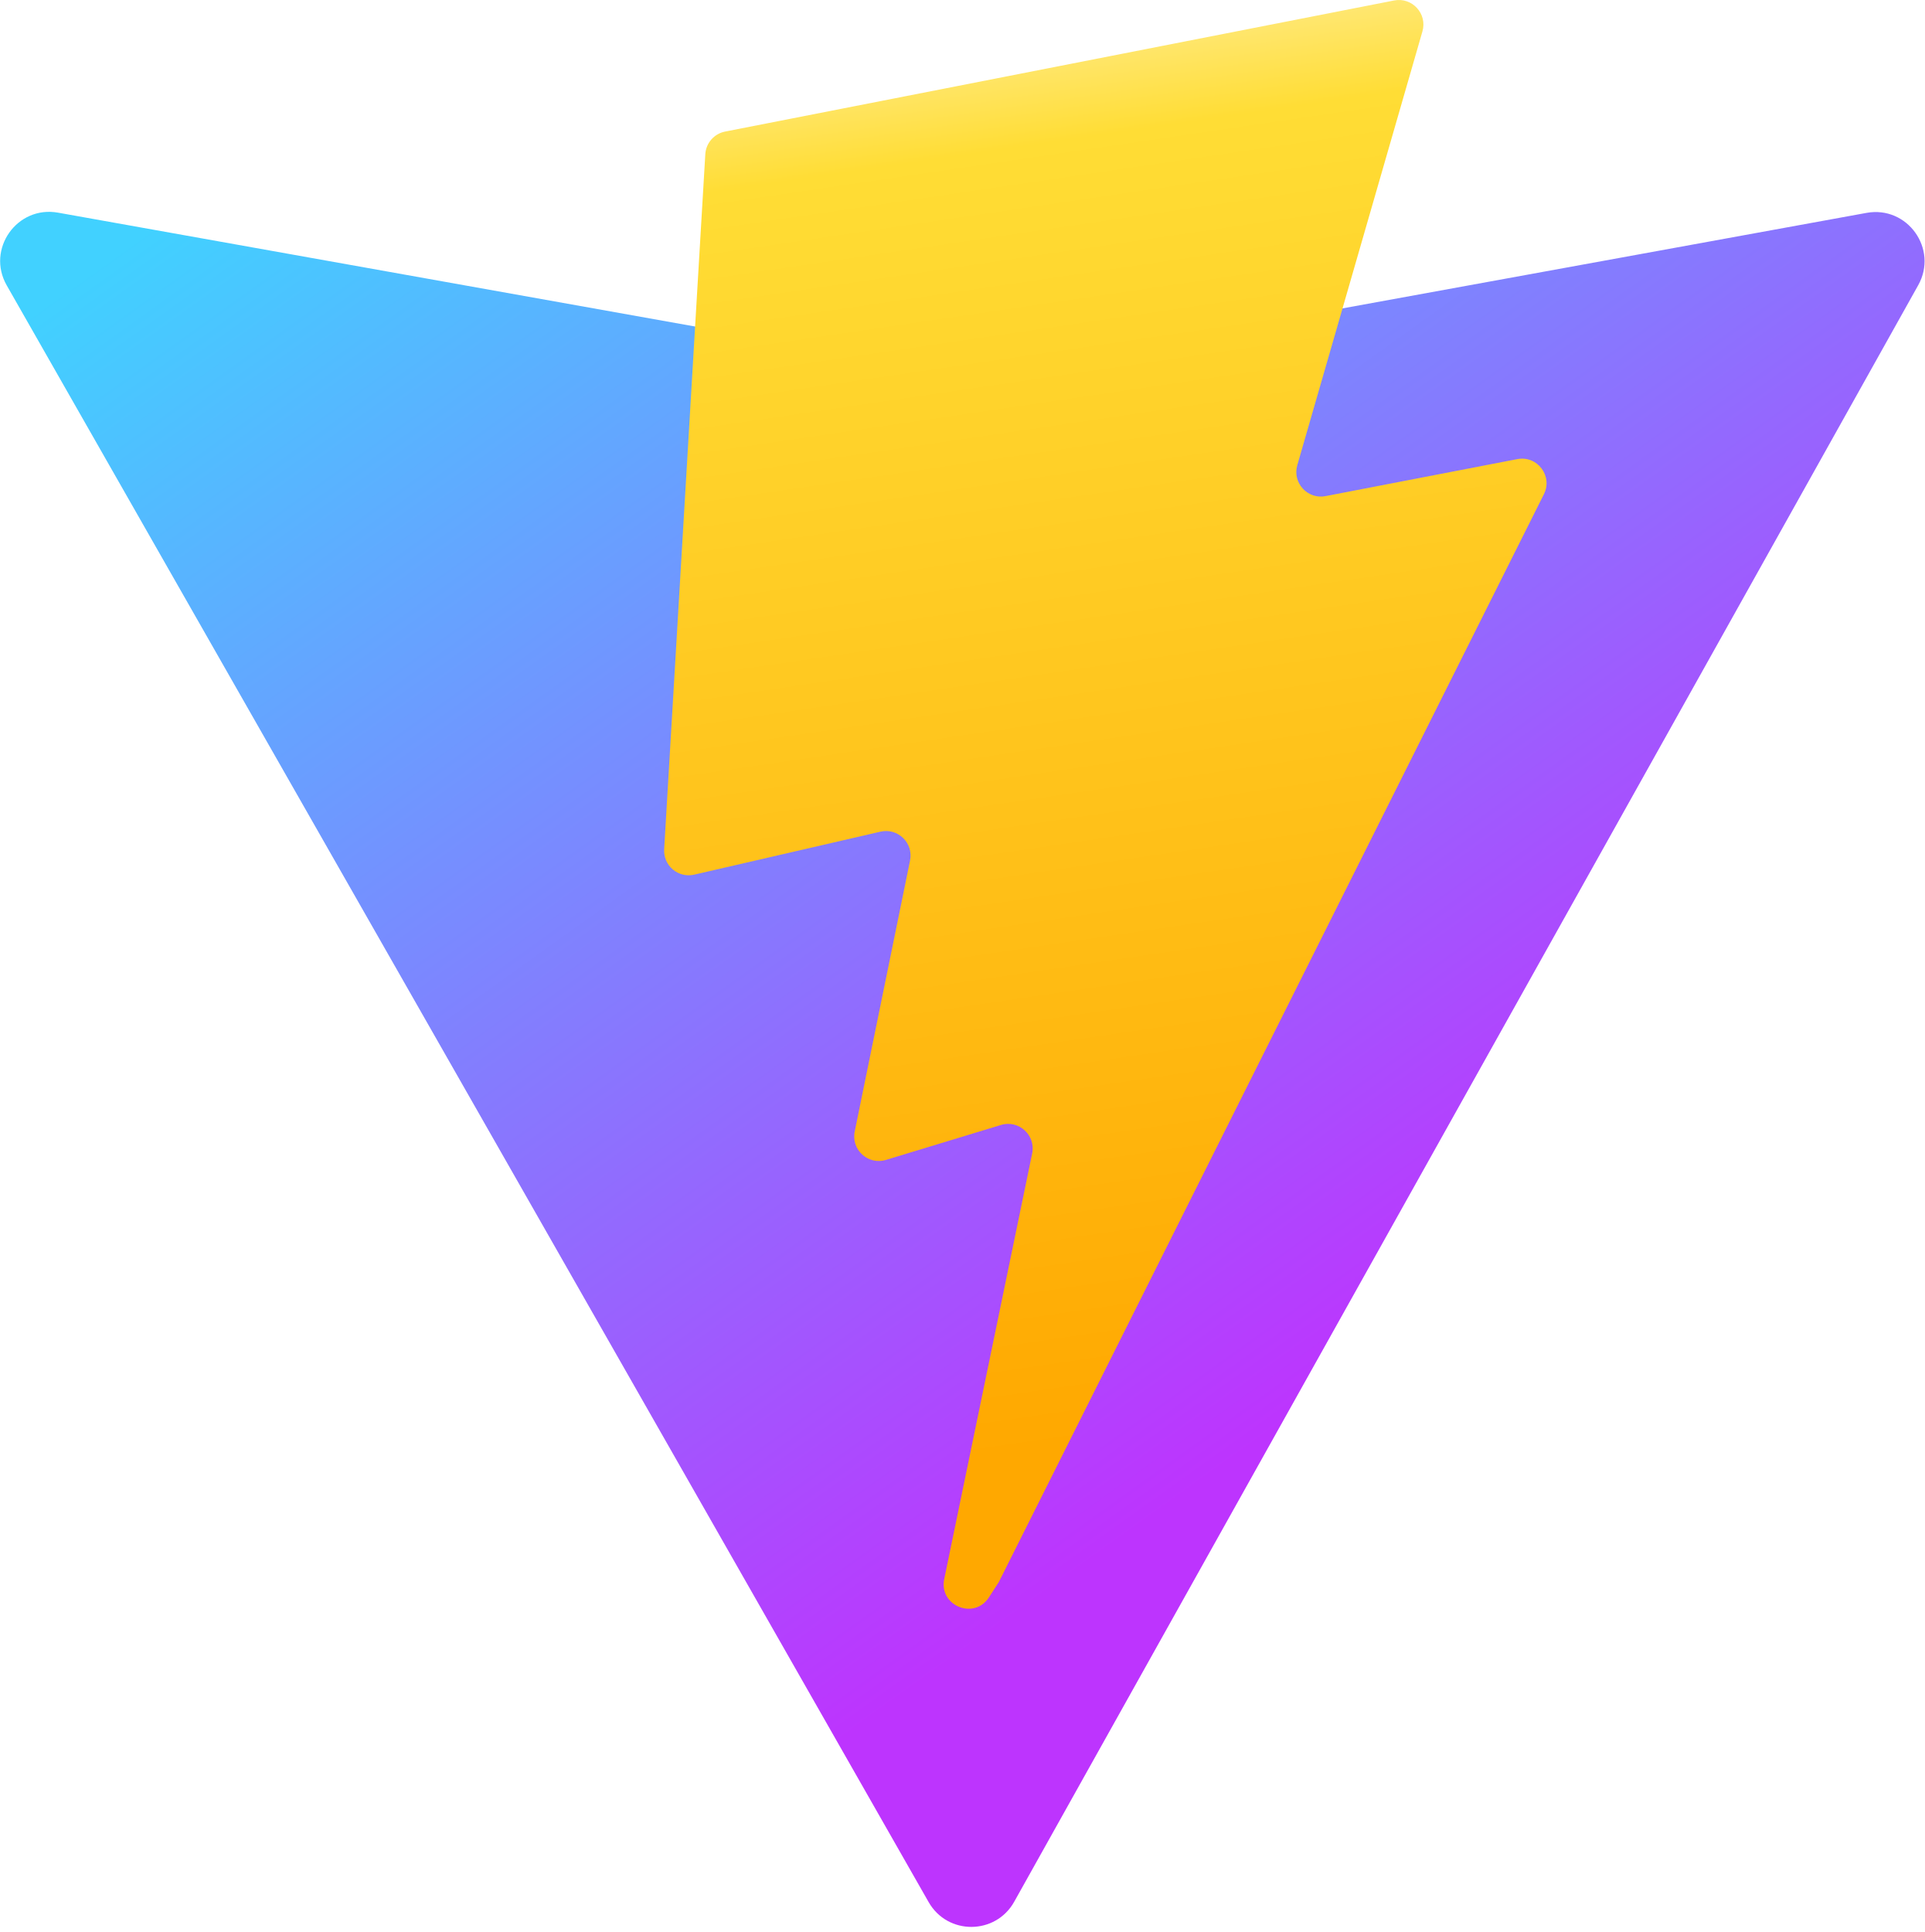
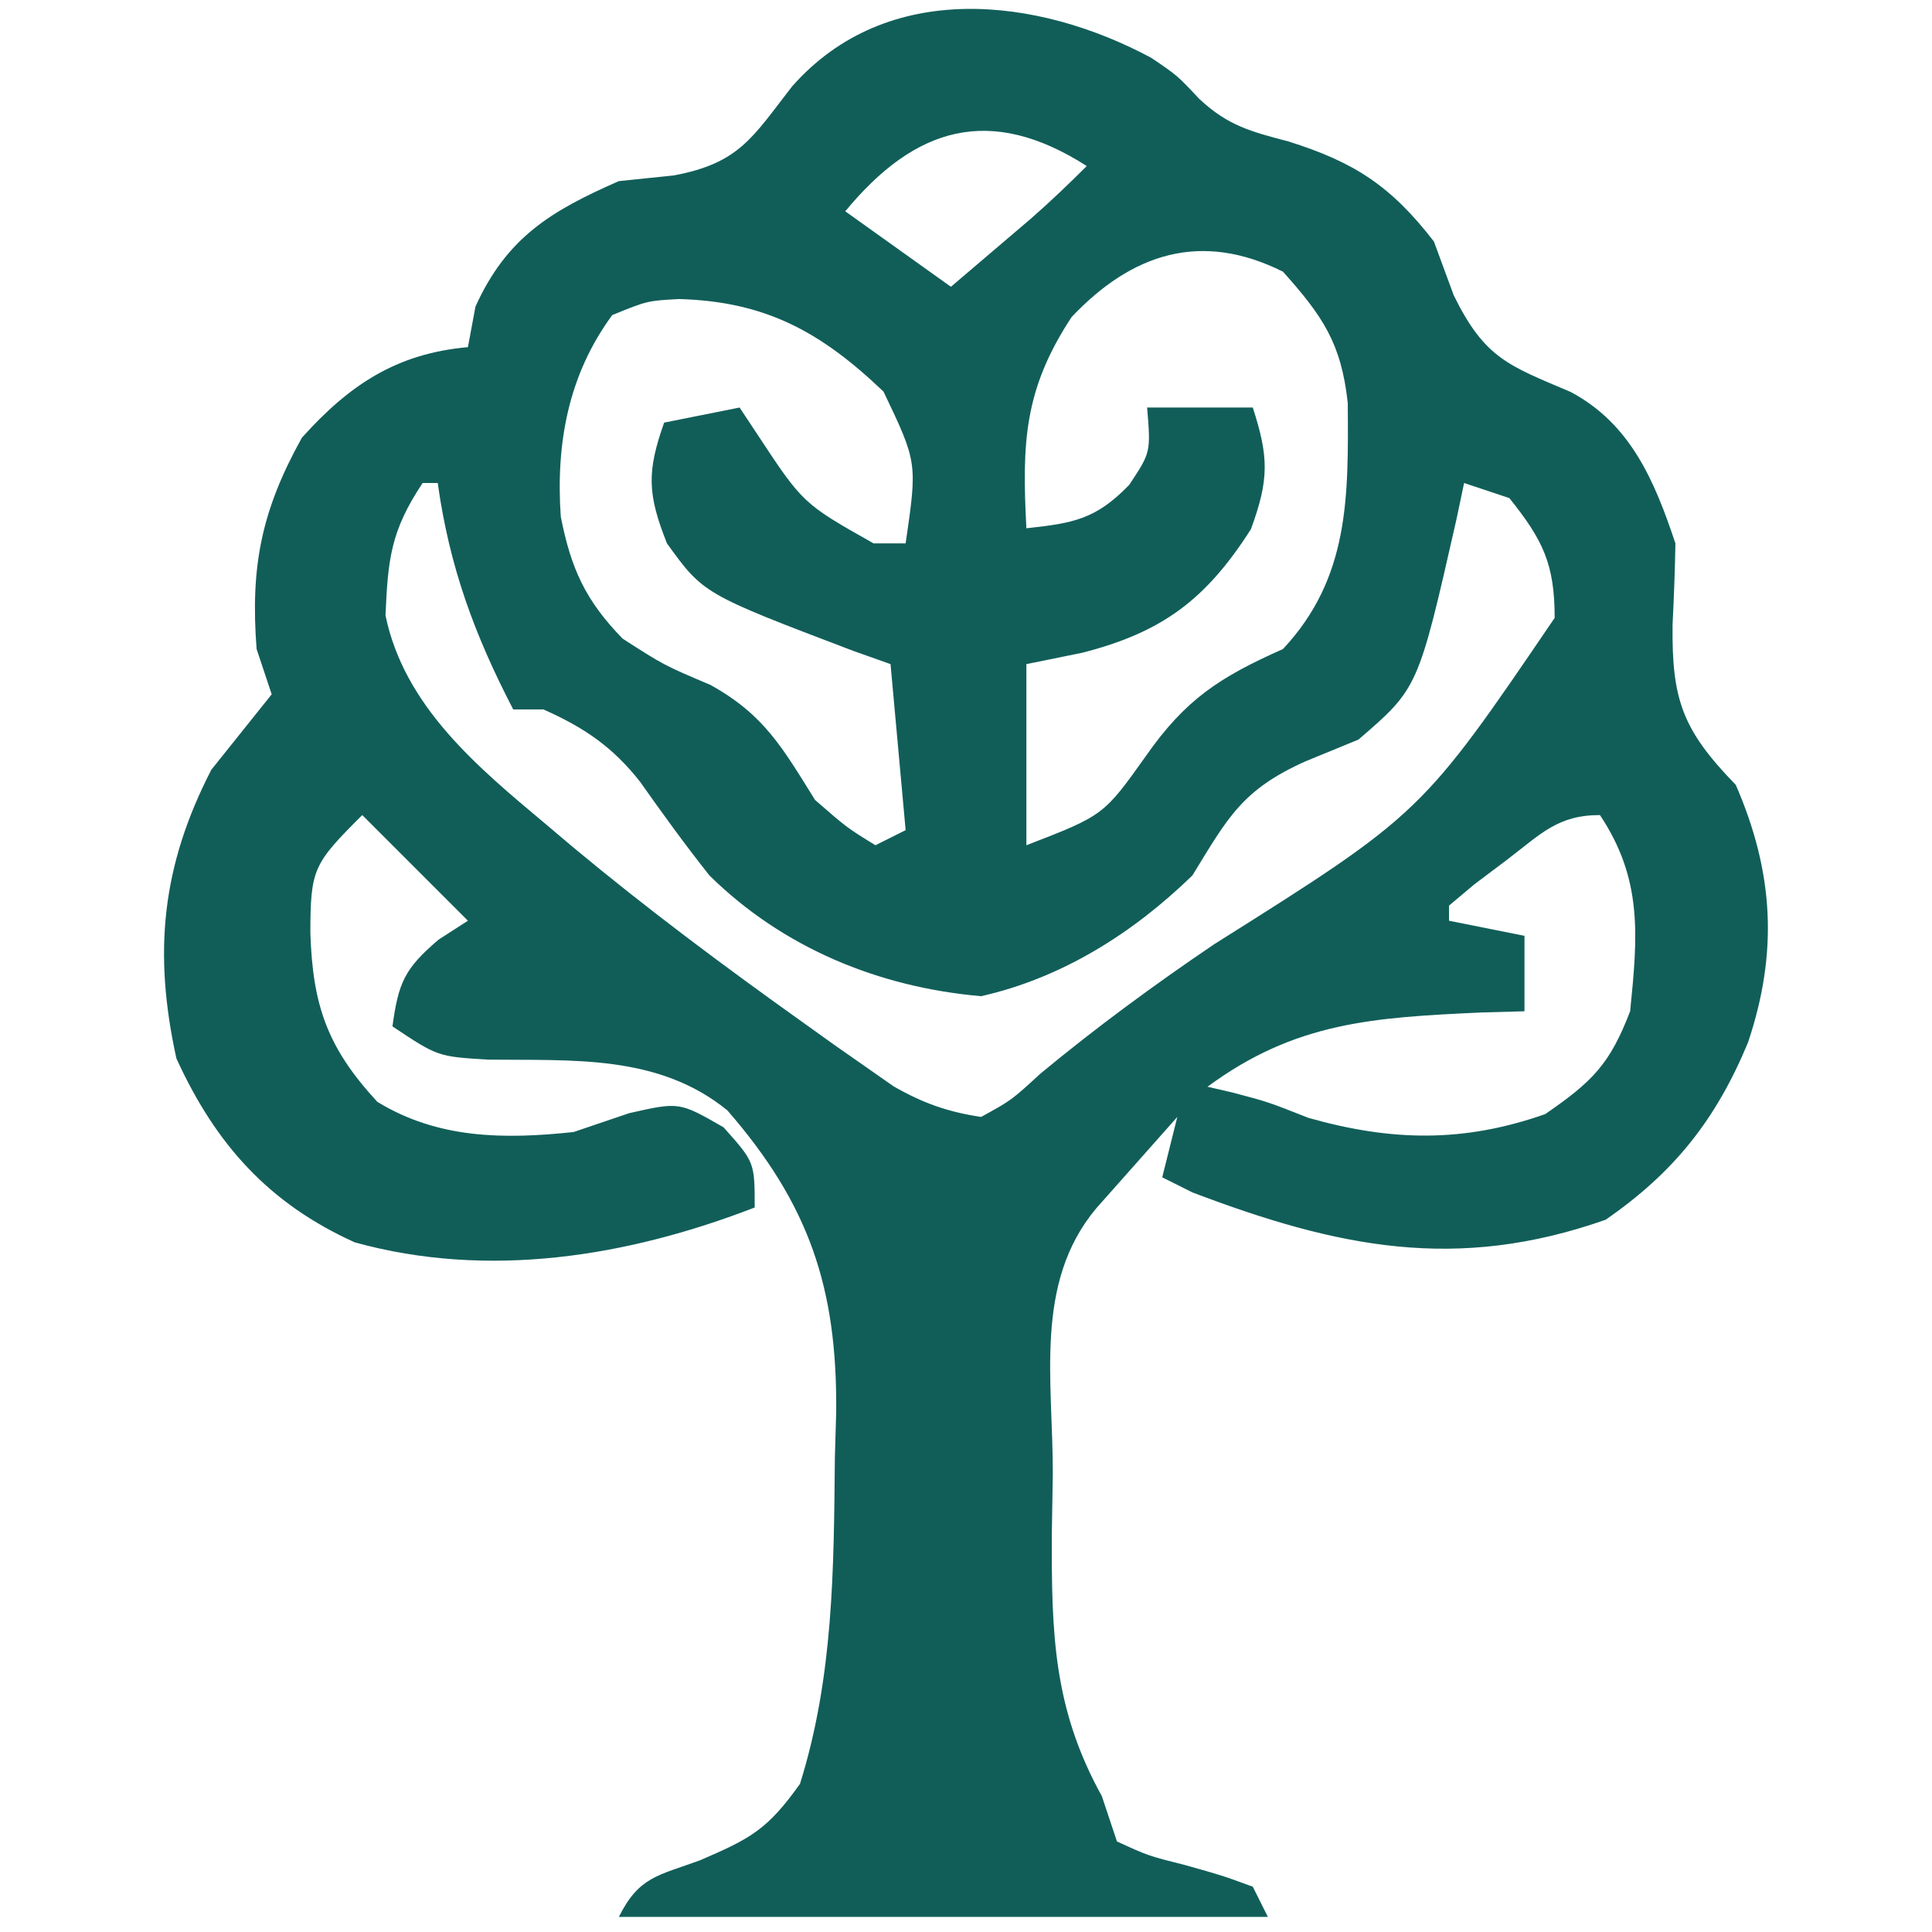
- <svg xmlns="http://www.w3.org/2000/svg" aria-hidden="true" role="img" class="iconify iconify--logos" width="31.88" height="32" preserveAspectRatio="xMidYMid meet" viewBox="0 0 256 257">
-   <defs>
-     <linearGradient id="IconifyId1813088fe1fbc01fb466" x1="-.828%" x2="57.636%" y1="7.652%" y2="78.411%">
-       <stop offset="0%" stop-color="#41D1FF" />
-       <stop offset="100%" stop-color="#BD34FE" />
-     </linearGradient>
-     <linearGradient id="IconifyId1813088fe1fbc01fb467" x1="43.376%" x2="50.316%" y1="2.242%" y2="89.03%">
-       <stop offset="0%" stop-color="#FFEA83" />
-       <stop offset="8.333%" stop-color="#FFDD35" />
-       <stop offset="100%" stop-color="#FFA800" />
-     </linearGradient>
-   </defs>
-   <path fill="url(#IconifyId1813088fe1fbc01fb466)" d="M255.153 37.938L134.897 252.976c-2.483 4.44-8.862 4.466-11.382.048L.875 37.958c-2.746-4.814 1.371-10.646 6.827-9.67l120.385 21.517a6.537 6.537 0 0 0 2.322-.004l117.867-21.483c5.438-.991 9.574 4.796 6.877 9.62Z" />
-   <path fill="url(#IconifyId1813088fe1fbc01fb467)" d="M185.432.063L96.44 17.501a3.268 3.268 0 0 0-2.634 3.014l-5.474 92.456a3.268 3.268 0 0 0 3.997 3.378l24.777-5.718c2.318-.535 4.413 1.507 3.936 3.838l-7.361 36.047c-.495 2.426 1.782 4.5 4.151 3.78l15.304-4.649c2.372-.72 4.652 1.36 4.15 3.788l-11.698 56.621c-.732 3.542 3.979 5.473 5.943 2.437l1.313-2.028l72.516-144.72c1.215-2.423-.88-5.186-3.54-4.672l-25.505 4.922c-2.396.462-4.435-1.77-3.759-4.114l16.646-57.705c.677-2.35-1.37-4.583-3.769-4.113Z" />
+ <svg xmlns="http://www.w3.org/2000/svg" version="1.1" width="128" height="128">
+   <path d="M0 0 C1.727 1.168 1.727 1.168 3.18 2.719 C5.077 4.496 6.602 4.886 9.102 5.543 C13.453 6.913 15.878 8.482 18.727 12.168 C19.16 13.344 19.593 14.519 20.039 15.73 C22.101 19.93 23.675 20.382 27.789 22.137 C31.774 24.258 33.358 28.062 34.727 32.168 C34.696 33.96 34.63 35.753 34.539 37.543 C34.48 42.527 35.19 44.527 38.727 48.168 C41.242 53.954 41.544 59.25 39.539 65.23 C37.436 70.301 34.676 73.822 30.102 76.98 C20.228 80.454 12.347 78.824 2.727 75.168 C2.067 74.838 1.407 74.508 0.727 74.168 C1.222 72.188 1.222 72.188 1.727 70.168 C0.578 71.457 -0.567 72.75 -1.711 74.043 C-2.668 75.122 -2.668 75.122 -3.645 76.223 C-7.801 81.187 -6.499 87.678 -6.523 93.855 C-6.544 95.123 -6.565 96.391 -6.586 97.697 C-6.614 104.325 -6.505 109.333 -3.273 115.168 C-2.943 116.158 -2.613 117.148 -2.273 118.168 C-0.206 119.118 -0.206 119.118 2.227 119.73 C4.695 120.422 4.695 120.422 6.727 121.168 C7.057 121.828 7.387 122.488 7.727 123.168 C-6.463 123.168 -20.653 123.168 -35.273 123.168 C-33.932 120.484 -32.672 120.441 -29.898 119.418 C-26.561 117.982 -25.438 117.399 -23.273 114.355 C-21.049 107.265 -21.032 100.105 -20.961 92.73 C-20.932 91.732 -20.903 90.734 -20.873 89.705 C-20.803 81.464 -22.68 75.949 -28.086 69.73 C-32.669 66.01 -38.321 66.438 -43.945 66.371 C-47.273 66.168 -47.273 66.168 -50.273 64.168 C-49.875 61.282 -49.483 60.346 -47.211 58.418 C-46.252 57.799 -46.252 57.799 -45.273 57.168 C-47.583 54.858 -49.893 52.548 -52.273 50.168 C-55.513 53.407 -55.704 53.719 -55.711 57.98 C-55.557 62.761 -54.597 65.575 -51.273 69.168 C-47.25 71.627 -42.875 71.659 -38.273 71.168 C-37.057 70.755 -35.84 70.343 -34.586 69.918 C-31.273 69.168 -31.273 69.168 -28.336 70.855 C-26.273 73.168 -26.273 73.168 -26.273 76.168 C-34.694 79.427 -43.914 80.929 -52.77 78.477 C-58.465 75.903 -61.988 71.983 -64.586 66.293 C-66.134 59.258 -65.558 53.546 -62.273 47.168 C-60.94 45.501 -59.607 43.835 -58.273 42.168 C-58.768 40.683 -58.768 40.683 -59.273 39.168 C-59.695 33.69 -58.948 29.983 -56.273 25.168 C-53.153 21.689 -50.017 19.587 -45.273 19.168 C-45.108 18.281 -44.943 17.394 -44.773 16.48 C-42.708 11.92 -39.797 10.147 -35.273 8.168 C-34.077 8.044 -32.881 7.92 -31.648 7.793 C-27.282 6.984 -26.418 5.263 -23.793 1.891 C-17.509 -5.233 -7.513 -4.035 0 0 Z M-20.273 10.168 C-17.963 11.818 -15.653 13.468 -13.273 15.168 C-12.148 14.211 -11.023 13.252 -9.898 12.293 C-9.272 11.759 -8.645 11.226 -8 10.676 C-6.715 9.554 -5.48 8.374 -4.273 7.168 C-10.677 3.07 -15.647 4.561 -20.273 10.168 Z M-5.273 17.168 C-8.458 22 -8.563 25.571 -8.273 31.168 C-5.167 30.832 -3.669 30.577 -1.461 28.293 C-0.03 26.137 -0.03 26.137 -0.273 23.168 C2.037 23.168 4.347 23.168 6.727 23.168 C7.79 26.454 7.811 27.939 6.602 31.23 C3.627 35.891 0.726 38.066 -4.586 39.418 C-5.803 39.665 -7.02 39.913 -8.273 40.168 C-8.273 44.128 -8.273 48.088 -8.273 52.168 C-3.153 50.189 -3.153 50.189 -0.336 46.23 C2.268 42.506 4.539 41.029 8.727 39.168 C13.147 34.443 13.061 29.076 13.02 22.871 C12.59 18.911 11.36 17.111 8.727 14.168 C3.281 11.445 -1.295 12.968 -5.273 17.168 Z M-35.711 17.043 C-38.618 20.997 -39.454 25.532 -39.121 30.395 C-38.441 33.852 -37.48 35.956 -35.023 38.48 C-32.287 40.24 -32.287 40.24 -29.211 41.543 C-25.626 43.526 -24.421 45.732 -22.273 49.168 C-20.168 51.001 -20.168 51.001 -18.273 52.168 C-17.283 51.673 -17.283 51.673 -16.273 51.168 C-16.603 47.538 -16.933 43.908 -17.273 40.168 C-18.093 39.877 -18.913 39.585 -19.758 39.285 C-29.666 35.516 -29.666 35.516 -32.086 32.168 C-33.378 28.903 -33.429 27.443 -32.273 24.168 C-30.623 23.838 -28.973 23.508 -27.273 23.168 C-26.898 23.734 -26.523 24.3 -26.137 24.883 C-23.08 29.526 -23.08 29.526 -18.398 32.168 C-17.697 32.168 -16.996 32.168 -16.273 32.168 C-15.493 26.814 -15.493 26.814 -17.738 22.113 C-21.871 18.169 -25.53 16.139 -31.293 15.98 C-33.391 16.097 -33.391 16.097 -35.711 17.043 Z M-48.273 28.168 C-50.387 31.338 -50.57 33.202 -50.734 36.938 C-49.486 42.98 -44.622 46.999 -40.086 50.793 C-39.188 51.553 -39.188 51.553 -38.272 52.327 C-33.388 56.388 -28.32 60.17 -23.148 63.855 C-22.426 64.373 -21.704 64.89 -20.96 65.422 C-19.936 66.138 -19.936 66.138 -18.891 66.867 C-17.987 67.499 -17.987 67.499 -17.066 68.143 C-15.116 69.258 -13.493 69.832 -11.273 70.168 C-9.263 69.064 -9.263 69.064 -7.336 67.293 C-3.629 64.226 0.182 61.425 4.164 58.73 C17.907 50.076 17.907 50.076 26.727 37.105 C26.727 33.528 25.946 31.943 23.727 29.168 C22.737 28.838 21.747 28.508 20.727 28.168 C20.556 28.976 20.386 29.784 20.211 30.617 C17.684 41.76 17.684 41.76 13.727 45.168 C12.572 45.642 11.417 46.117 10.227 46.605 C6.034 48.477 5.083 50.319 2.727 54.168 C-1.204 57.986 -5.898 60.957 -11.273 62.168 C-18.064 61.577 -24.399 58.968 -29.273 54.168 C-30.875 52.148 -32.373 50.079 -33.859 47.973 C-35.682 45.646 -37.584 44.363 -40.273 43.168 C-40.933 43.168 -41.593 43.168 -42.273 43.168 C-44.841 38.216 -46.499 33.721 -47.273 28.168 C-47.603 28.168 -47.933 28.168 -48.273 28.168 Z M23.602 53.105 C22.877 53.651 22.153 54.196 21.406 54.758 C20.852 55.223 20.298 55.689 19.727 56.168 C19.727 56.498 19.727 56.828 19.727 57.168 C22.202 57.663 22.202 57.663 24.727 58.168 C24.727 59.818 24.727 61.468 24.727 63.168 C23.797 63.194 22.868 63.22 21.91 63.246 C14.754 63.574 9.558 63.864 3.727 68.168 C4.263 68.292 4.799 68.415 5.352 68.543 C7.727 69.168 7.727 69.168 10.414 70.23 C15.915 71.787 20.689 71.885 26.102 69.98 C29.204 67.838 30.373 66.702 31.727 63.168 C32.231 58.168 32.568 54.43 29.727 50.168 C26.925 50.168 25.809 51.424 23.602 53.105 Z " fill="#115E59" transform="translate(76.27344,3.832031)" />
</svg>
